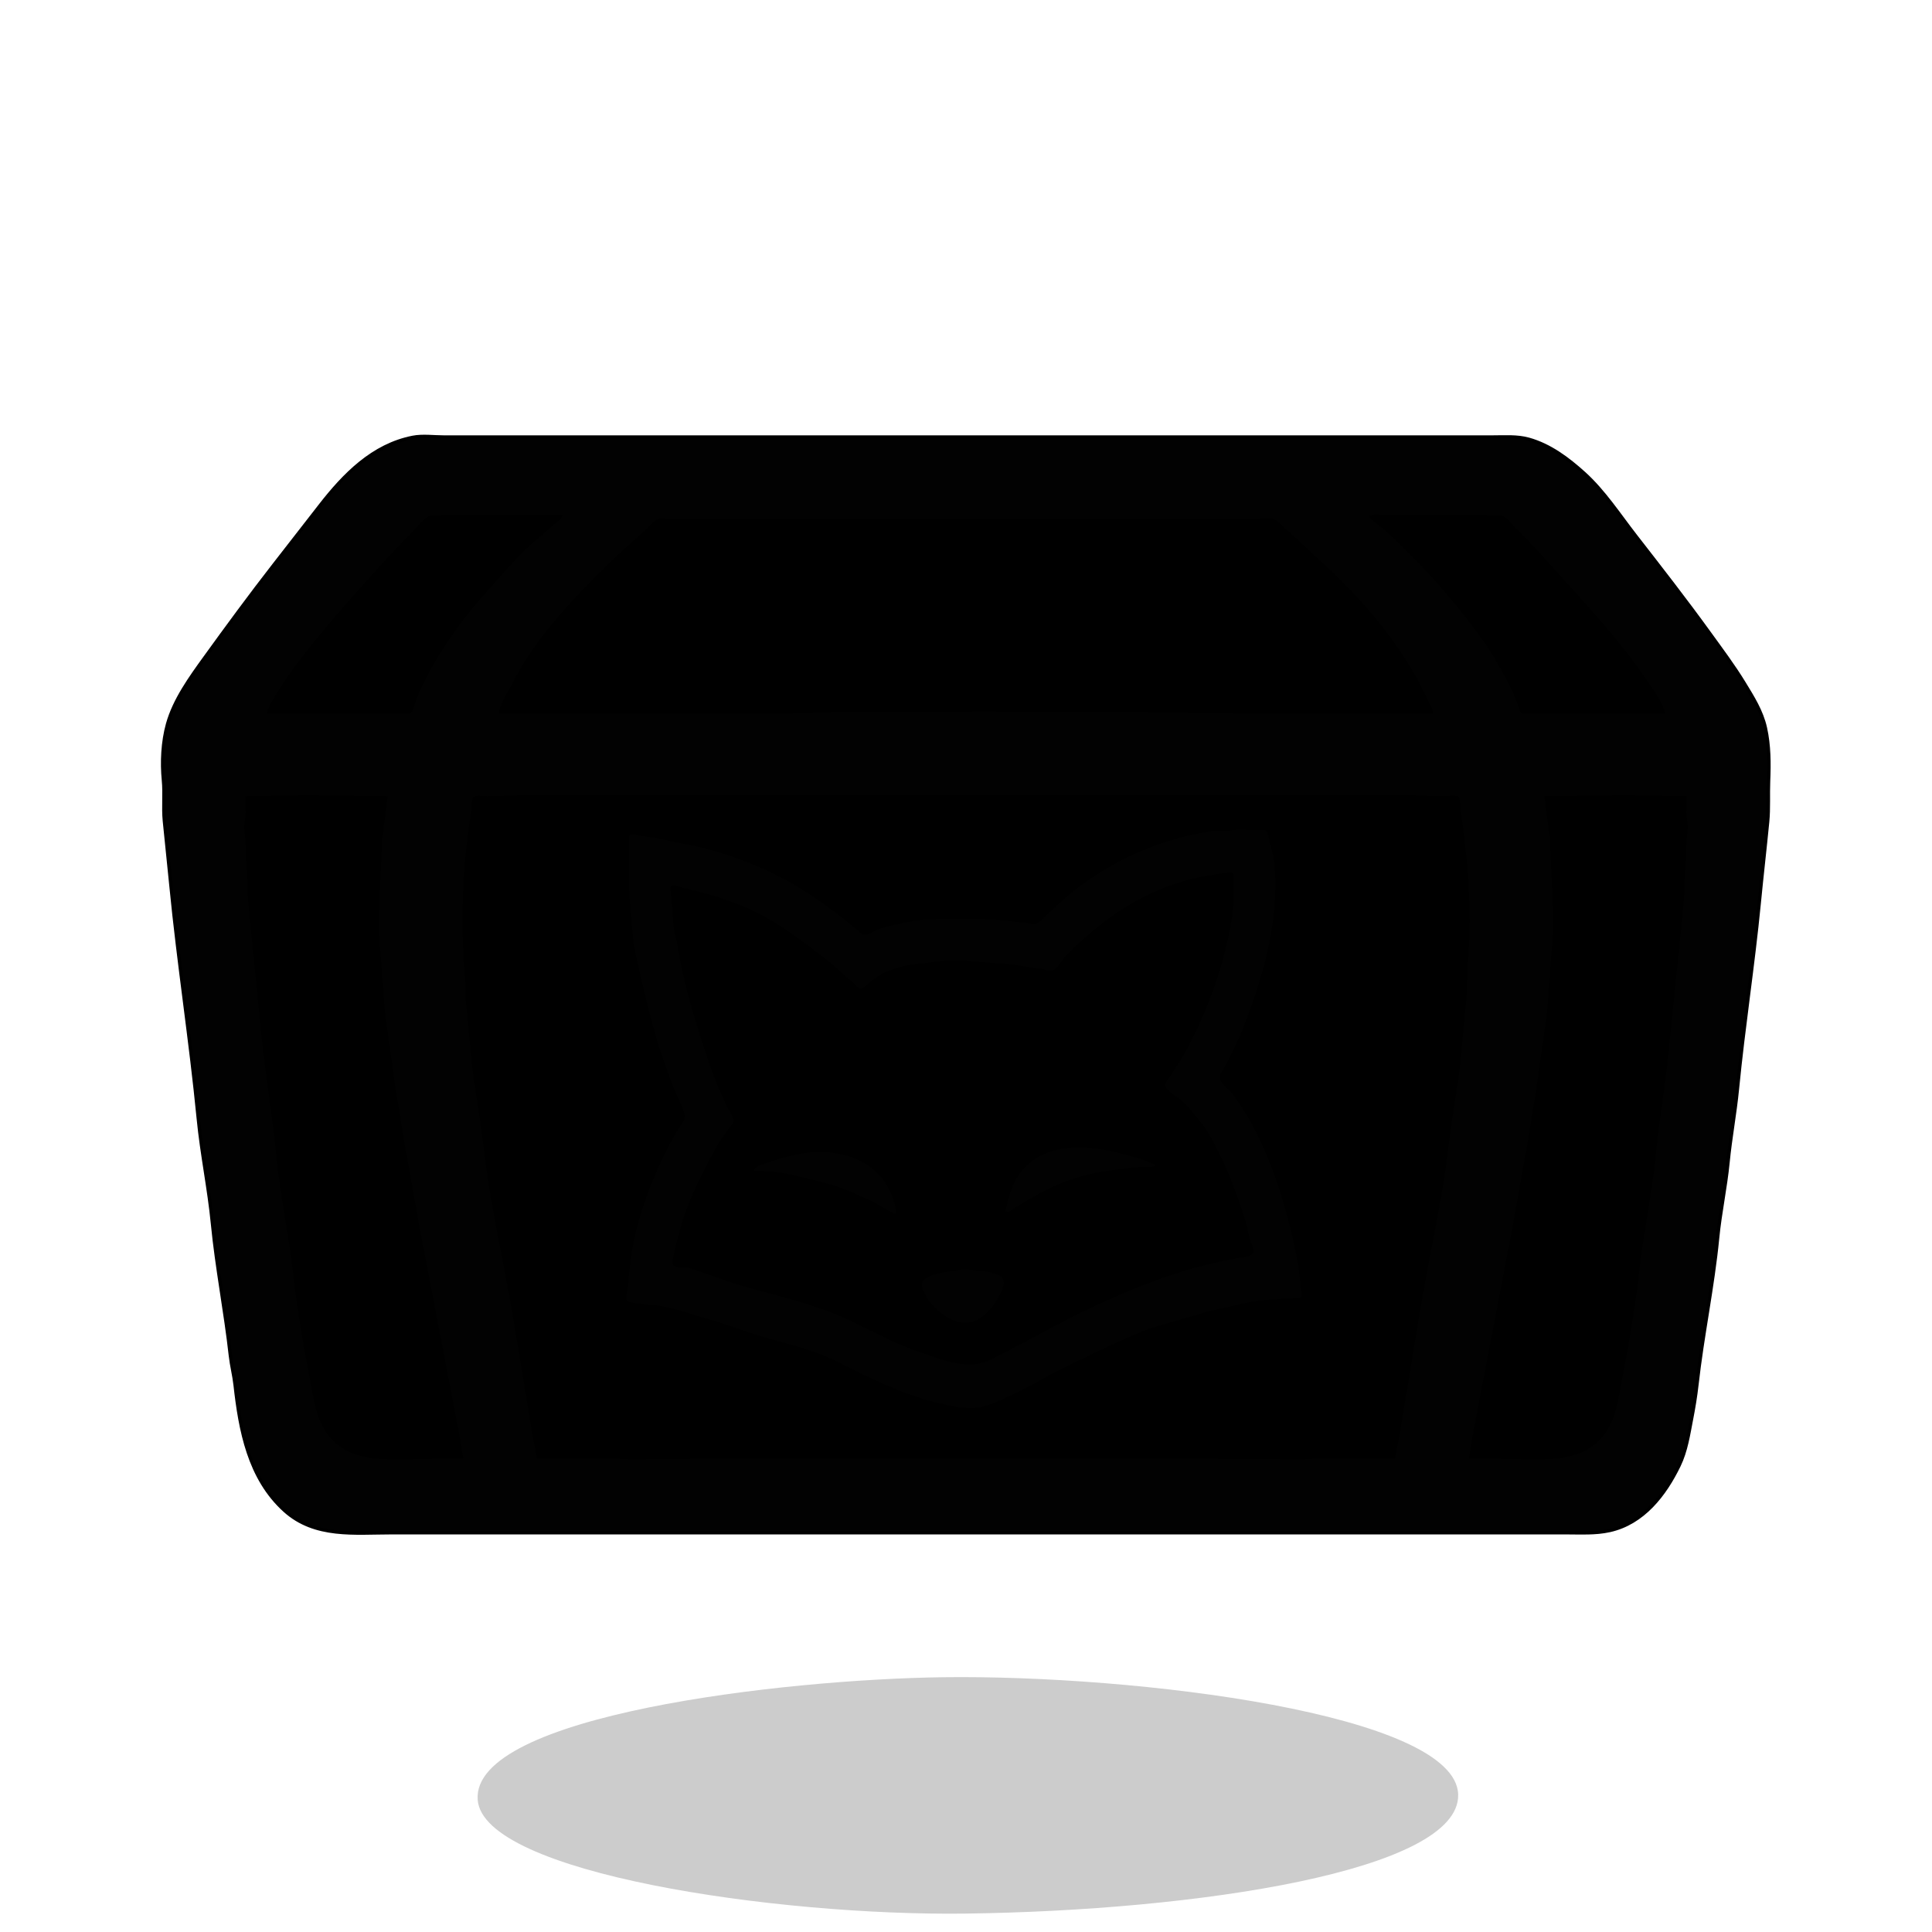
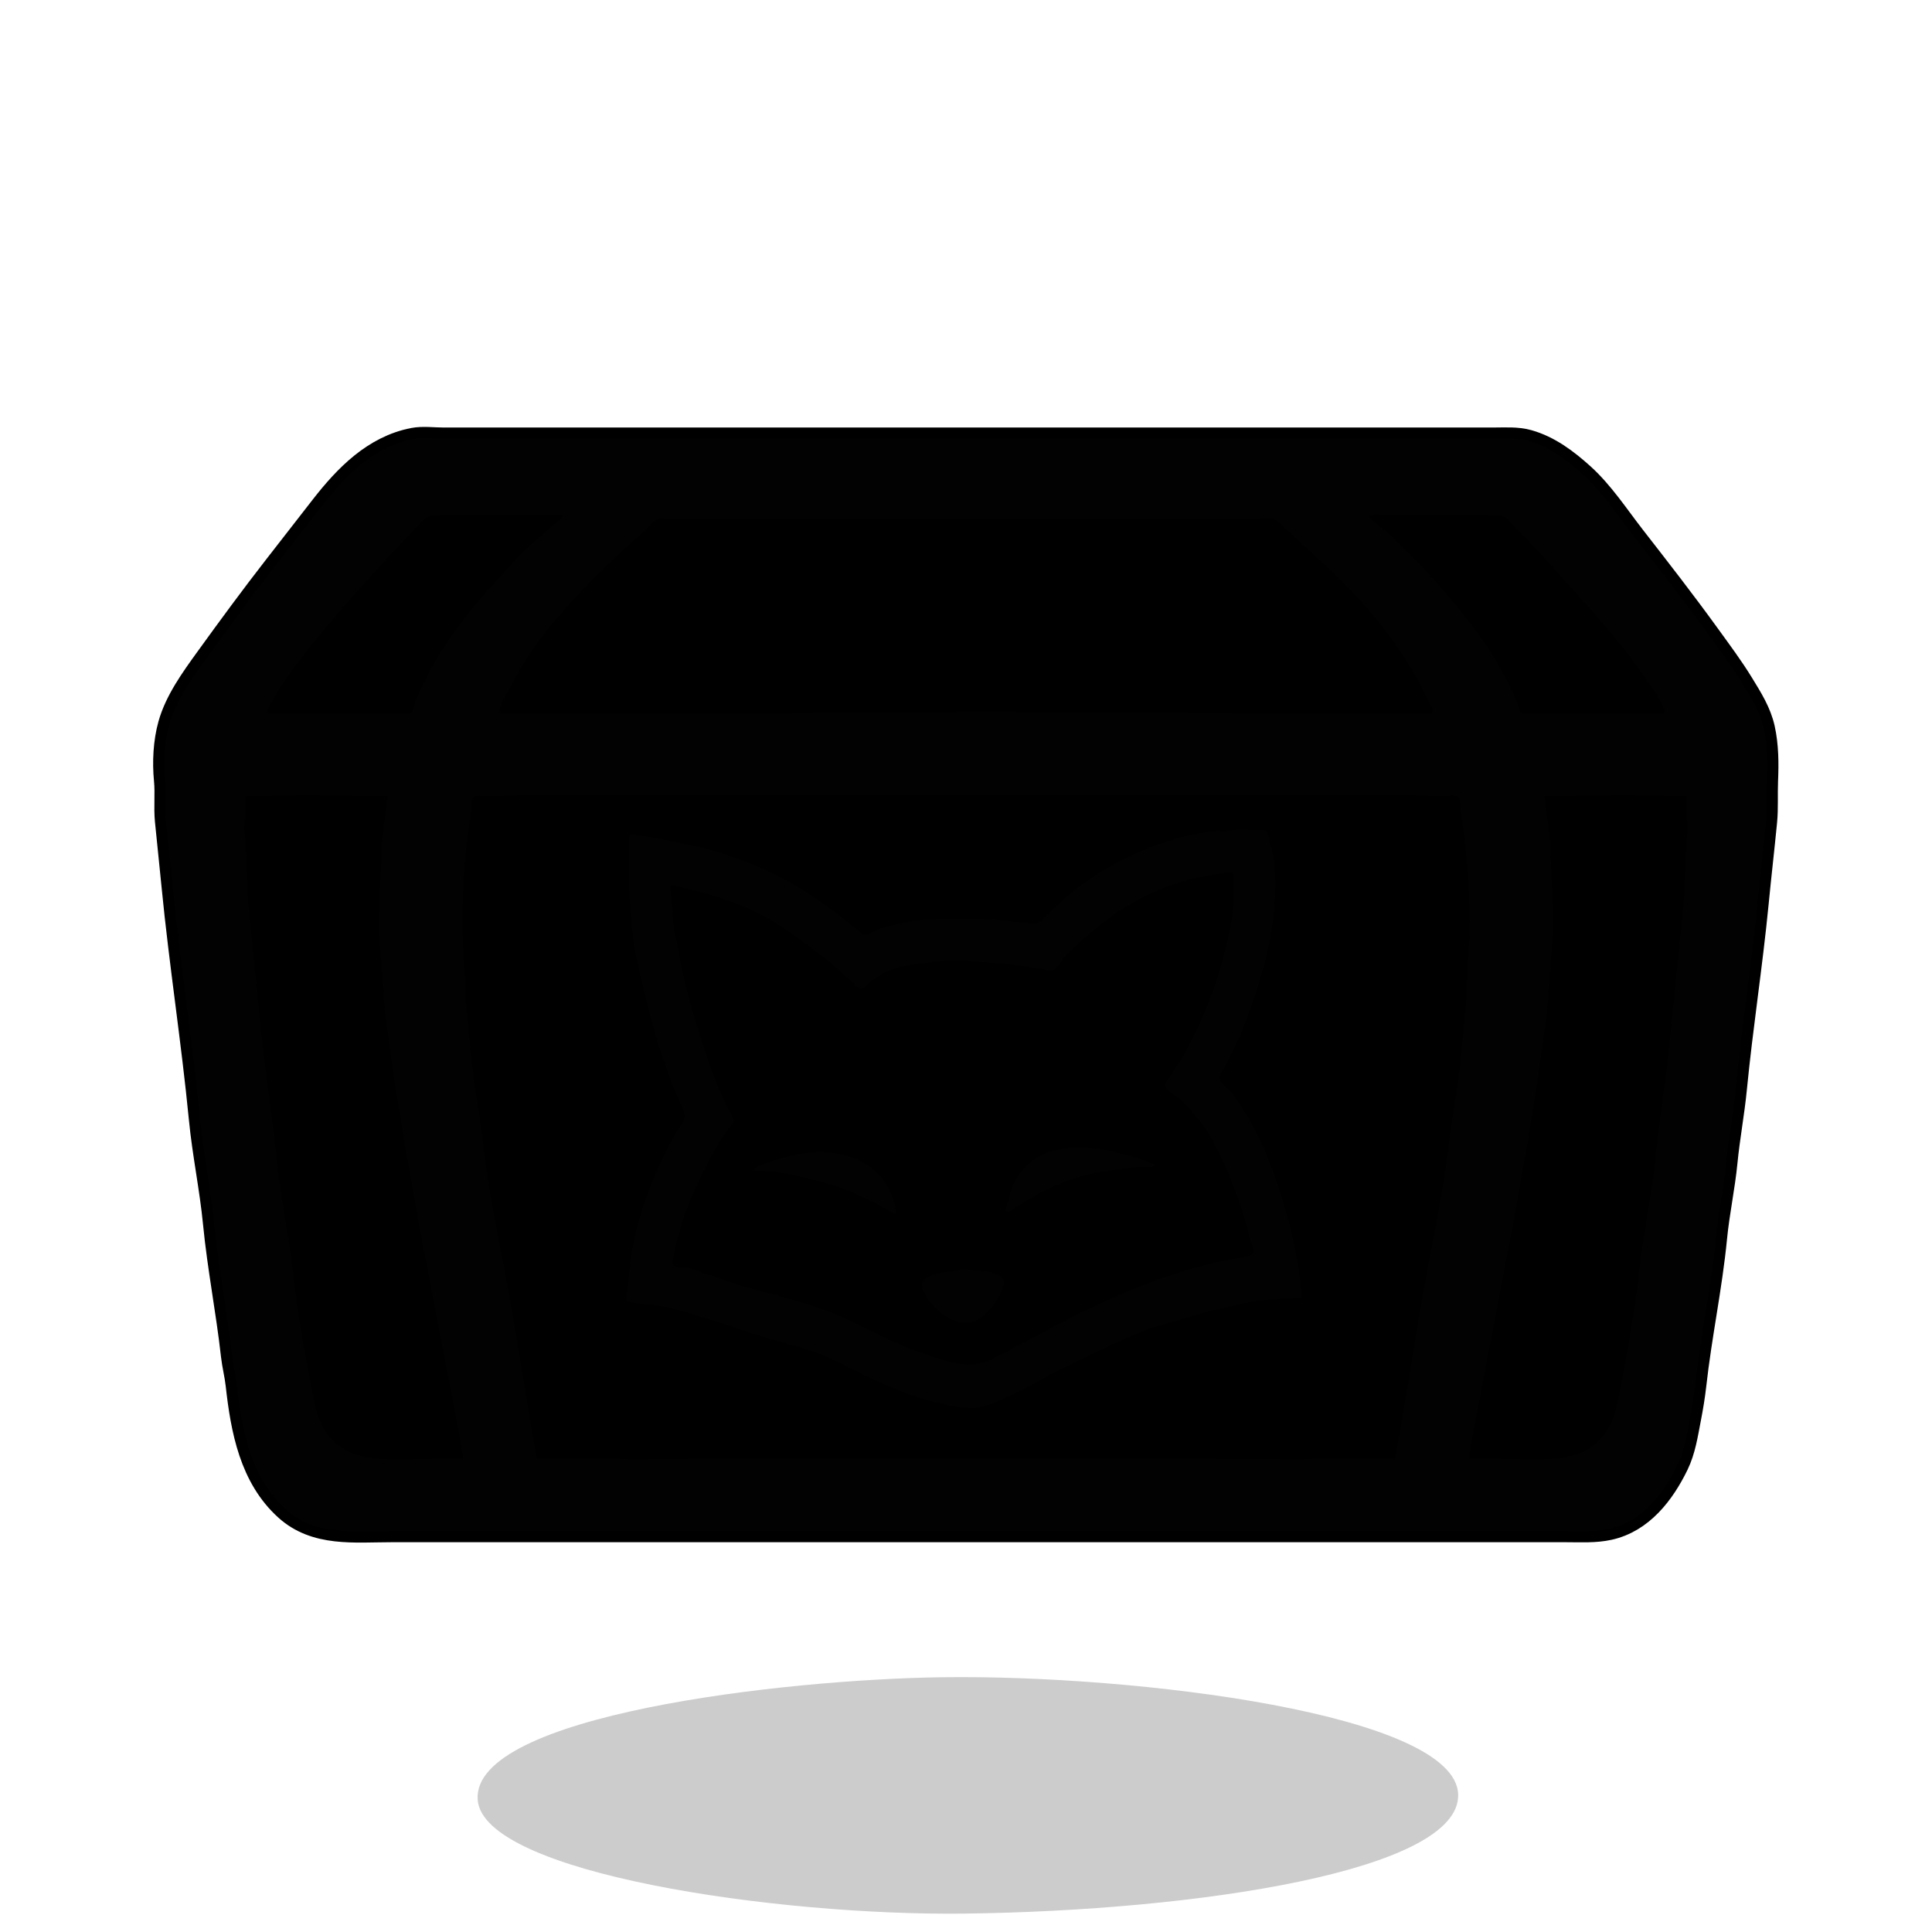
<svg xmlns="http://www.w3.org/2000/svg" xml:space="preserve" width="655.36" height="655.36" viewBox="0 0 173.397 173.397">
  <g style="display:inline">
    <path d="M61.213 223.267c-.568-7.591 27.43-10.813 41.761-11.003 17.233-.228 46.104 3.286 46.237 10.552.125 6.831-23.438 10.398-44.257 10.662-16.907.214-43.248-3.616-43.741-10.211" style="display:inline;fill:#000;fill-opacity:.2;stroke-width:.265" transform="translate(-18.34 -61.733)" />
  </g>
  <g style="display:inline">
-     <path d="M37.084 39.398c-3.546.69-6.096 3.31-8.24 6.068l-4.15 5.334c-2.119 2.724-4.16 5.5-6.18 8.297-1.297 1.796-2.733 3.777-3.33 5.927-.438 1.574-.524 3.383-.367 4.995.117 1.206-.033 2.436.084 3.64.19 1.949.404 3.896.593 5.843.68 6.986 1.776 13.928 2.455 20.912.306 3.144.965 6.255 1.27 9.398.386 3.967 1.169 7.893 1.609 11.854.098.88.326 1.745.423 2.624.449 4.038 1.235 8.317 4.403 11.176 2.659 2.4 6.162 1.948 9.483 1.948h105.409c1.303 0 2.622.085 3.895-.198 2.95-.655 4.866-3.169 6.11-5.729.633-1.301.843-2.75 1.115-4.149.196-1.009.366-2.028.48-3.048.49-4.417 1.432-8.783 1.862-13.208.22-2.266.711-4.507.932-6.773.214-2.208.632-4.396.846-6.604.54-5.542 1.409-11.051 1.948-16.594.238-2.456.523-4.91.762-7.366.117-1.208.034-2.425.084-3.641.066-1.573.064-3.185-.282-4.741-.327-1.47-1.117-2.714-1.89-3.98-.932-1.525-2.004-2.957-3.049-4.402-2.158-2.988-4.425-5.896-6.688-8.806-1.459-1.875-2.83-3.989-4.6-5.588-1.43-1.29-3.03-2.497-4.911-3.02-1.014-.281-2.086-.197-3.133-.197H39.793c-.864 0-1.861-.137-2.71.028z" id="skinChest_svg" display="inline" fill="currentColor" stroke="#000" stroke-width="0.6" />
+     <path d="M37.084 39.398c-3.546.69-6.096 3.31-8.24 6.068l-4.15 5.334c-2.119 2.724-4.16 5.5-6.18 8.297-1.297 1.796-2.733 3.777-3.33 5.927-.438 1.574-.524 3.383-.367 4.995.117 1.206-.033 2.436.084 3.64.19 1.949.404 3.896.593 5.843.68 6.986 1.776 13.928 2.455 20.912.306 3.144.965 6.255 1.27 9.398.386 3.967 1.169 7.893 1.609 11.854.098.88.326 1.745.423 2.624.449 4.038 1.235 8.317 4.403 11.176 2.659 2.4 6.162 1.948 9.483 1.948h105.409c1.303 0 2.622.085 3.895-.198 2.95-.655 4.866-3.169 6.11-5.729.633-1.301.843-2.75 1.115-4.149.196-1.009.366-2.028.48-3.048.49-4.417 1.432-8.783 1.862-13.208.22-2.266.711-4.507.932-6.773.214-2.208.632-4.396.846-6.604.54-5.542 1.409-11.051 1.948-16.594.238-2.456.523-4.91.762-7.366.117-1.208.034-2.425.084-3.641.066-1.573.064-3.185-.282-4.741-.327-1.47-1.117-2.714-1.89-3.98-.932-1.525-2.004-2.957-3.049-4.402-2.158-2.988-4.425-5.896-6.688-8.806-1.459-1.875-2.83-3.989-4.6-5.588-1.43-1.29-3.03-2.497-4.911-3.02-1.014-.281-2.086-.197-3.133-.197H39.793c-.864 0-1.861-.137-2.71.028z" id="skinChest_svg" display="inline" fill="currentColor" stroke="#000" stroke-width="2" />
    <path d="M37.084 39.398c-3.546.69-6.096 3.31-8.24 6.068l-4.15 5.334c-2.119 2.724-4.16 5.5-6.18 8.297-1.297 1.796-2.733 3.777-3.33 5.927-.438 1.574-.524 3.383-.367 4.995.117 1.206-.033 2.436.084 3.64.19 1.949.404 3.896.593 5.843.68 6.986 1.776 13.928 2.455 20.912.306 3.144.965 6.255 1.27 9.398.386 3.967 1.169 7.893 1.609 11.854.098.88.326 1.745.423 2.624.449 4.038 1.235 8.317 4.403 11.176 2.659 2.4 6.162 1.948 9.483 1.948h105.409c1.303 0 2.622.085 3.895-.198 2.95-.655 4.866-3.169 6.11-5.729.633-1.301.843-2.75 1.115-4.149.196-1.009.366-2.028.48-3.048.49-4.417 1.432-8.783 1.862-13.208.22-2.266.711-4.507.932-6.773.214-2.208.632-4.396.846-6.604.54-5.542 1.409-11.051 1.948-16.594.238-2.456.523-4.91.762-7.366.117-1.208.034-2.425.084-3.641.066-1.573.064-3.185-.282-4.741-.327-1.47-1.117-2.714-1.89-3.98-.932-1.525-2.004-2.957-3.049-4.402-2.158-2.988-4.425-5.896-6.688-8.806-1.459-1.875-2.83-3.989-4.6-5.588-1.43-1.29-3.03-2.497-4.911-3.02-1.014-.281-2.086-.197-3.133-.197H39.793c-.864 0-1.861-.137-2.71.028m13.378 6.83c-.04.377-.395.563-.677.79-.469.378-.888.81-1.355 1.185-1.707 1.376-3.194 3.179-4.656 4.798-2.009 2.225-3.92 4.798-5.32 7.45-.391.741-.781 1.501-1.087 2.287-.116.297-.222 1.034-.48 1.228-.182.137-.683.042-.903.042H23.961c.145-.69.621-1.348.987-1.947a30 30 0 0 1 1.61-2.371c2.294-3.06 4.835-5.887 7.393-8.72a89 89 0 0 1 3.133-3.303c.394-.394.854-1.062 1.355-1.312.197-.099.464-.024.677-.057.938-.143 1.926-.07 2.879-.07zm98.975 17.78h-12.022c-.22 0-.72.094-.903-.042-.142-.106-.166-.396-.226-.55-.186-.48-.35-.982-.579-1.44-.798-1.598-1.663-3.188-2.723-4.657a61.5 61.5 0 0 0-6.407-7.535c-.75-.75-1.5-1.492-2.286-2.201-.452-.409-1.12-.762-1.439-1.27.435-.183 1.046-.085 1.524-.085h8.382c.55 0 1.068.032 1.609.085.19.018.413-.048.592.042.38.19.718.675 1.016.974.75.75 1.493 1.5 2.202 2.286 1.933 2.14 3.875 4.249 5.757 6.434 1.436 1.668 2.814 3.417 4.036 5.25.536.804 1.268 1.76 1.467 2.709m-20.828 0h-17.272l-9.398-.085h-9.482l-4.234-.084-3.47.084h-9.737l-4.15.085H44.79c.07-.889.779-1.84 1.17-2.625 1.28-2.56 3.093-4.904 5.01-7.027a73 73 0 0 1 5.25-5.25l1.778-1.608c.317-.287.623-.698 1.016-.89.247-.12.661-.041.93-.041h52.917c.413 0 1.153-.144 1.524.042.379.189.696.604 1.016.875 1.056.894 2.022 1.881 3.048 2.808 3.075 2.776 5.91 5.943 8.072 9.483a29 29 0 0 1 1.51 2.794c.212.448.539.936.578 1.439m-93.81 7.45-.508 3.895-.254 6.266v2.37l.508 6.858.931 6.689.819 4.995 1.326 7.45 2.794 14.563.762 3.98.395 2.37c-1.99 0-4.015.085-6.011.085-1.971 0-3.962-.132-5.503-1.524-1.636-1.476-1.838-3.57-2.23-5.588-.602-3.097-1.148-6.266-1.496-9.398-.396-3.567-1.176-7.095-1.524-10.668-.357-3.678-.997-7.329-1.354-11.006-.357-3.67-.744-7.337-1.101-11.007-.24-2.474-.183-4.977-.423-7.45-.032-.327.054-.616.084-.932.062-.636 0-1.309 0-1.947l5.504-.085zm90.425 59.435h-6.689l-1.609.085-14.478-.085H68.495l-7.027.043-4.91.042-1.779-.085h-6.604c-1.036-5.624-1.813-11.308-2.907-16.933-.733-3.773-1.495-7.615-1.919-11.43-.27-2.435-.779-4.843-1.016-7.281l-.508-5.165c-.079-.814-.005-1.64-.084-2.455-.387-3.972-.27-8.156.169-12.108.107-.962.263-1.92.41-2.878.044-.293-.005-.846.168-1.087.165-.228.936-.099 1.2-.099 1.218 0 2.434-.084 3.64-.084h78.825c1.153 0 2.31.084 3.471.084.283 0 1.014-.132 1.242.043.204.156.171.82.198 1.058.088.793.25 1.578.338 2.37.408 3.67.7 7.555.34 11.261-.127 1.293-.045 2.603-.17 3.895l-.508 5.25c-.235 2.41-.749 4.79-1.016 7.196-.37 3.335-1.024 6.693-1.665 9.99-1.187 6.103-2.037 12.27-3.161 18.373m26.162-59.436c0 .64-.062 1.312 0 1.948.03.316.116.605.084.931-.237 2.446-.185 4.92-.423 7.366-.406 4.18-.864 8.353-1.27 12.53-.31 3.198-.874 6.37-1.185 9.568-.328 3.374-1.065 6.706-1.44 10.075-.37 3.33-.94 6.699-1.58 9.991-.392 2.017-.594 4.111-2.23 5.588-1.54 1.391-3.532 1.524-5.503 1.524-1.986 0-4.014-.085-6.011-.085l.48-2.794.762-3.979 2.709-14.14 1.326-7.45.734-4.487 1.016-7.197.508-6.943v-2.54l-.254-6.096-.508-3.81 7.281-.084zm-40.979 3.077c-.505.098-1.013.006-1.524.056-.671.065-1.37.22-2.032.367a26 26 0 0 0-7.62 3.048c-1.29.77-2.607 1.672-3.725 2.681-.54.487-1.063.99-1.609 1.468-.256.224-.439.543-.762.691-.373.171-.89-.005-1.27-.042l-2.54-.254c-1.176-.115-2.368-.085-3.556-.085-1.419 0-2.845-.007-4.233.282-.913.19-1.832.322-2.71.664-.36.14-.96.593-1.354.451-.264-.095-.465-.35-.677-.522-.509-.41-1.002-.836-1.524-1.228-1.597-1.197-3.23-2.341-4.996-3.273-2.11-1.114-4.372-1.968-6.688-2.611-1.173-.326-2.378-.482-3.556-.776-.85-.212-1.758-.307-2.625-.452-.218-.036-.72-.258-.89-.042-.087.112-.041.348-.041.48v1.185c0 1.562-.068 3.093.084 4.657.094.96.161 1.92.254 2.878.107 1.103.409 2.22.65 3.302.418 1.884.894 3.73 1.41 5.588.373 1.343.9 2.67 1.355 3.98.354 1.018.955 2.013 1.242 3.048.106.383-.311.795-.494 1.1-.509.852-1.018 1.732-1.44 2.625-1.432 3.035-2.604 6.297-2.977 9.652-.088.791-.177 1.578-.254 2.37-.026.266-.167.578-.07.847.067.186.32.214.494.24.467.072.968.164 1.439.184 1.941.08 3.821.868 5.673 1.383 1.712.475 3.364 1.16 5.08 1.636 2.106.585 4.216 1.093 6.18 2.075 2.824 1.412 5.7 2.878 8.806 3.655 1.237.309 2.777.701 4.064.451 1.11-.216 1.945-.705 2.963-1.157 1.597-.71 3.076-1.695 4.657-2.441 2.293-1.083 4.59-2.256 6.942-3.203.927-.374 1.917-.636 2.879-.904 1.357-.376 2.685-.841 4.064-1.128 1.336-.279 2.707-.659 4.064-.79.499-.05 1.029-.024 1.524-.1.455-.069.892-.064 1.354-.07.168-.002.345.02.41-.17.066-.191-.052-.402-.07-.592l-.086-.931c-.107-1.11-.322-2.212-.564-3.302-.808-3.637-1.947-7.21-3.683-10.499-.493-.934-1.106-1.844-1.707-2.71-.328-.47-1.034-.9-1.214-1.439-.13-.389.302-.858.466-1.185.553-1.107 1.142-2.223 1.594-3.387 1.629-4.187 2.907-8.433 2.907-12.954 0-1.297-.128-2.482-.508-3.725-.09-.292-.096-.863-.367-1.058-.175-.126-.61-.043-.818-.043-.759 0-1.627-.116-2.37.029m-.34 3.796c.143-.022.44-.068.565.028.133.101.11.32.113.465.005.395 0 .79 0 1.186 0 1.773-.36 3.614-.79 5.334-.75 2.998-1.94 6.006-3.373 8.72-.448.849-.994 1.649-1.51 2.456-.138.216-.56.668-.494.931.116.464.987.928 1.34 1.214.753.606 1.326 1.431 1.934 2.173.638.778 1.11 1.74 1.552 2.624.924 1.849 1.59 3.711 2.244 5.673.241.724.361 1.47.564 2.201.077.278.36.728.297 1.016-.101.464-1.138.507-1.51.579-1.534.298-3.072.628-4.572 1.087-4.068 1.242-7.965 2.99-11.684 4.953-1.552.818-3.089 1.67-4.657 2.455-.764.382-1.578.904-2.455 1.002-1.793.199-3.405-.514-5.08-1.073-2.315-.771-4.4-1.981-6.604-2.991-2.828-1.296-5.974-2.017-8.975-2.85-1.724-.48-3.378-1.174-5.08-1.694-.354-.108-1.353.076-1.51-.367-.082-.232.027-.534.07-.762.128-.656.318-1.298.48-1.947.684-2.733 1.93-5.165 3.26-7.62.348-.642.806-1.267 1.228-1.863.137-.193.434-.417.41-.677-.044-.443-.436-.961-.622-1.355-.589-1.248-1.156-2.58-1.594-3.895-1.17-3.508-2.276-7-2.837-10.668-.078-.512-.274-1.004-.324-1.524-.071-.729-.073-1.476-.184-2.2-.048-.317-.044-.614-.07-.932-.012-.143-.111-.352.028-.466.232-.19.828.08 1.073.141 1.054.264 2.096.488 3.132.833 1.168.39 2.369.817 3.472 1.369 2.224 1.112 4.208 2.656 6.18 4.162.856.654 1.616 1.44 2.455 2.117.185.148.479.588.734.593.135.002.354-.219.452-.297.336-.266.657-.57 1.016-.804.955-.624 2.336-1.019 3.471-1.129.962-.093 1.917-.245 2.879-.339.702-.068 1.426.018 2.116.085 1.072.104 2.146.15 3.218.254 1.02.1 2.029.31 3.048.423.322.036.69.26 1.016.142.47-.17.837-.974 1.185-1.327a33 33 0 0 1 3.302-2.935c2.178-1.694 4.785-3.07 7.45-3.81 1.203-.334 2.418-.504 3.641-.691m-19.812 30.38c.367.145.537-.134.847-.324.672-.41 1.353-.798 2.032-1.185 2.1-1.196 4.614-1.98 7.027-2.216.814-.079 1.636-.254 2.456-.254.36 0 .849.095 1.1-.169-.927-.464-1.961-.737-2.963-1.002-2.901-.765-6.627-1.131-8.89 1.34-.943 1.03-1.362 2.473-1.609 3.81m-22.605-3.64c1.335 0 2.603.157 3.894.48 1.755.439 3.51.785 5.165 1.566.613.29 1.269.531 1.863.861.6.333 1.221.752 1.862.988 0-.564-.15-1.001-.338-1.524-1.287-3.563-5.18-4.54-8.552-3.838-.992.206-1.922.486-2.878.818-.365.127-.895.262-1.016.65m18.457 8.917c-.882.172-1.8.15-2.625.55-.236.115-.492.208-.649.438-.298.438.235 1.328.494 1.693.778 1.098 2.328 2.31 3.796 2.004 1.12-.233 2.164-1.536 2.639-2.512.188-.388.491-1.028.211-1.439-.2-.295-.509-.348-.818-.451-.505-.169-.994-.175-1.524-.226-.503-.05-1.013-.156-1.524-.057" style="fill:#020202;stroke:none" />
  </g>
</svg>
